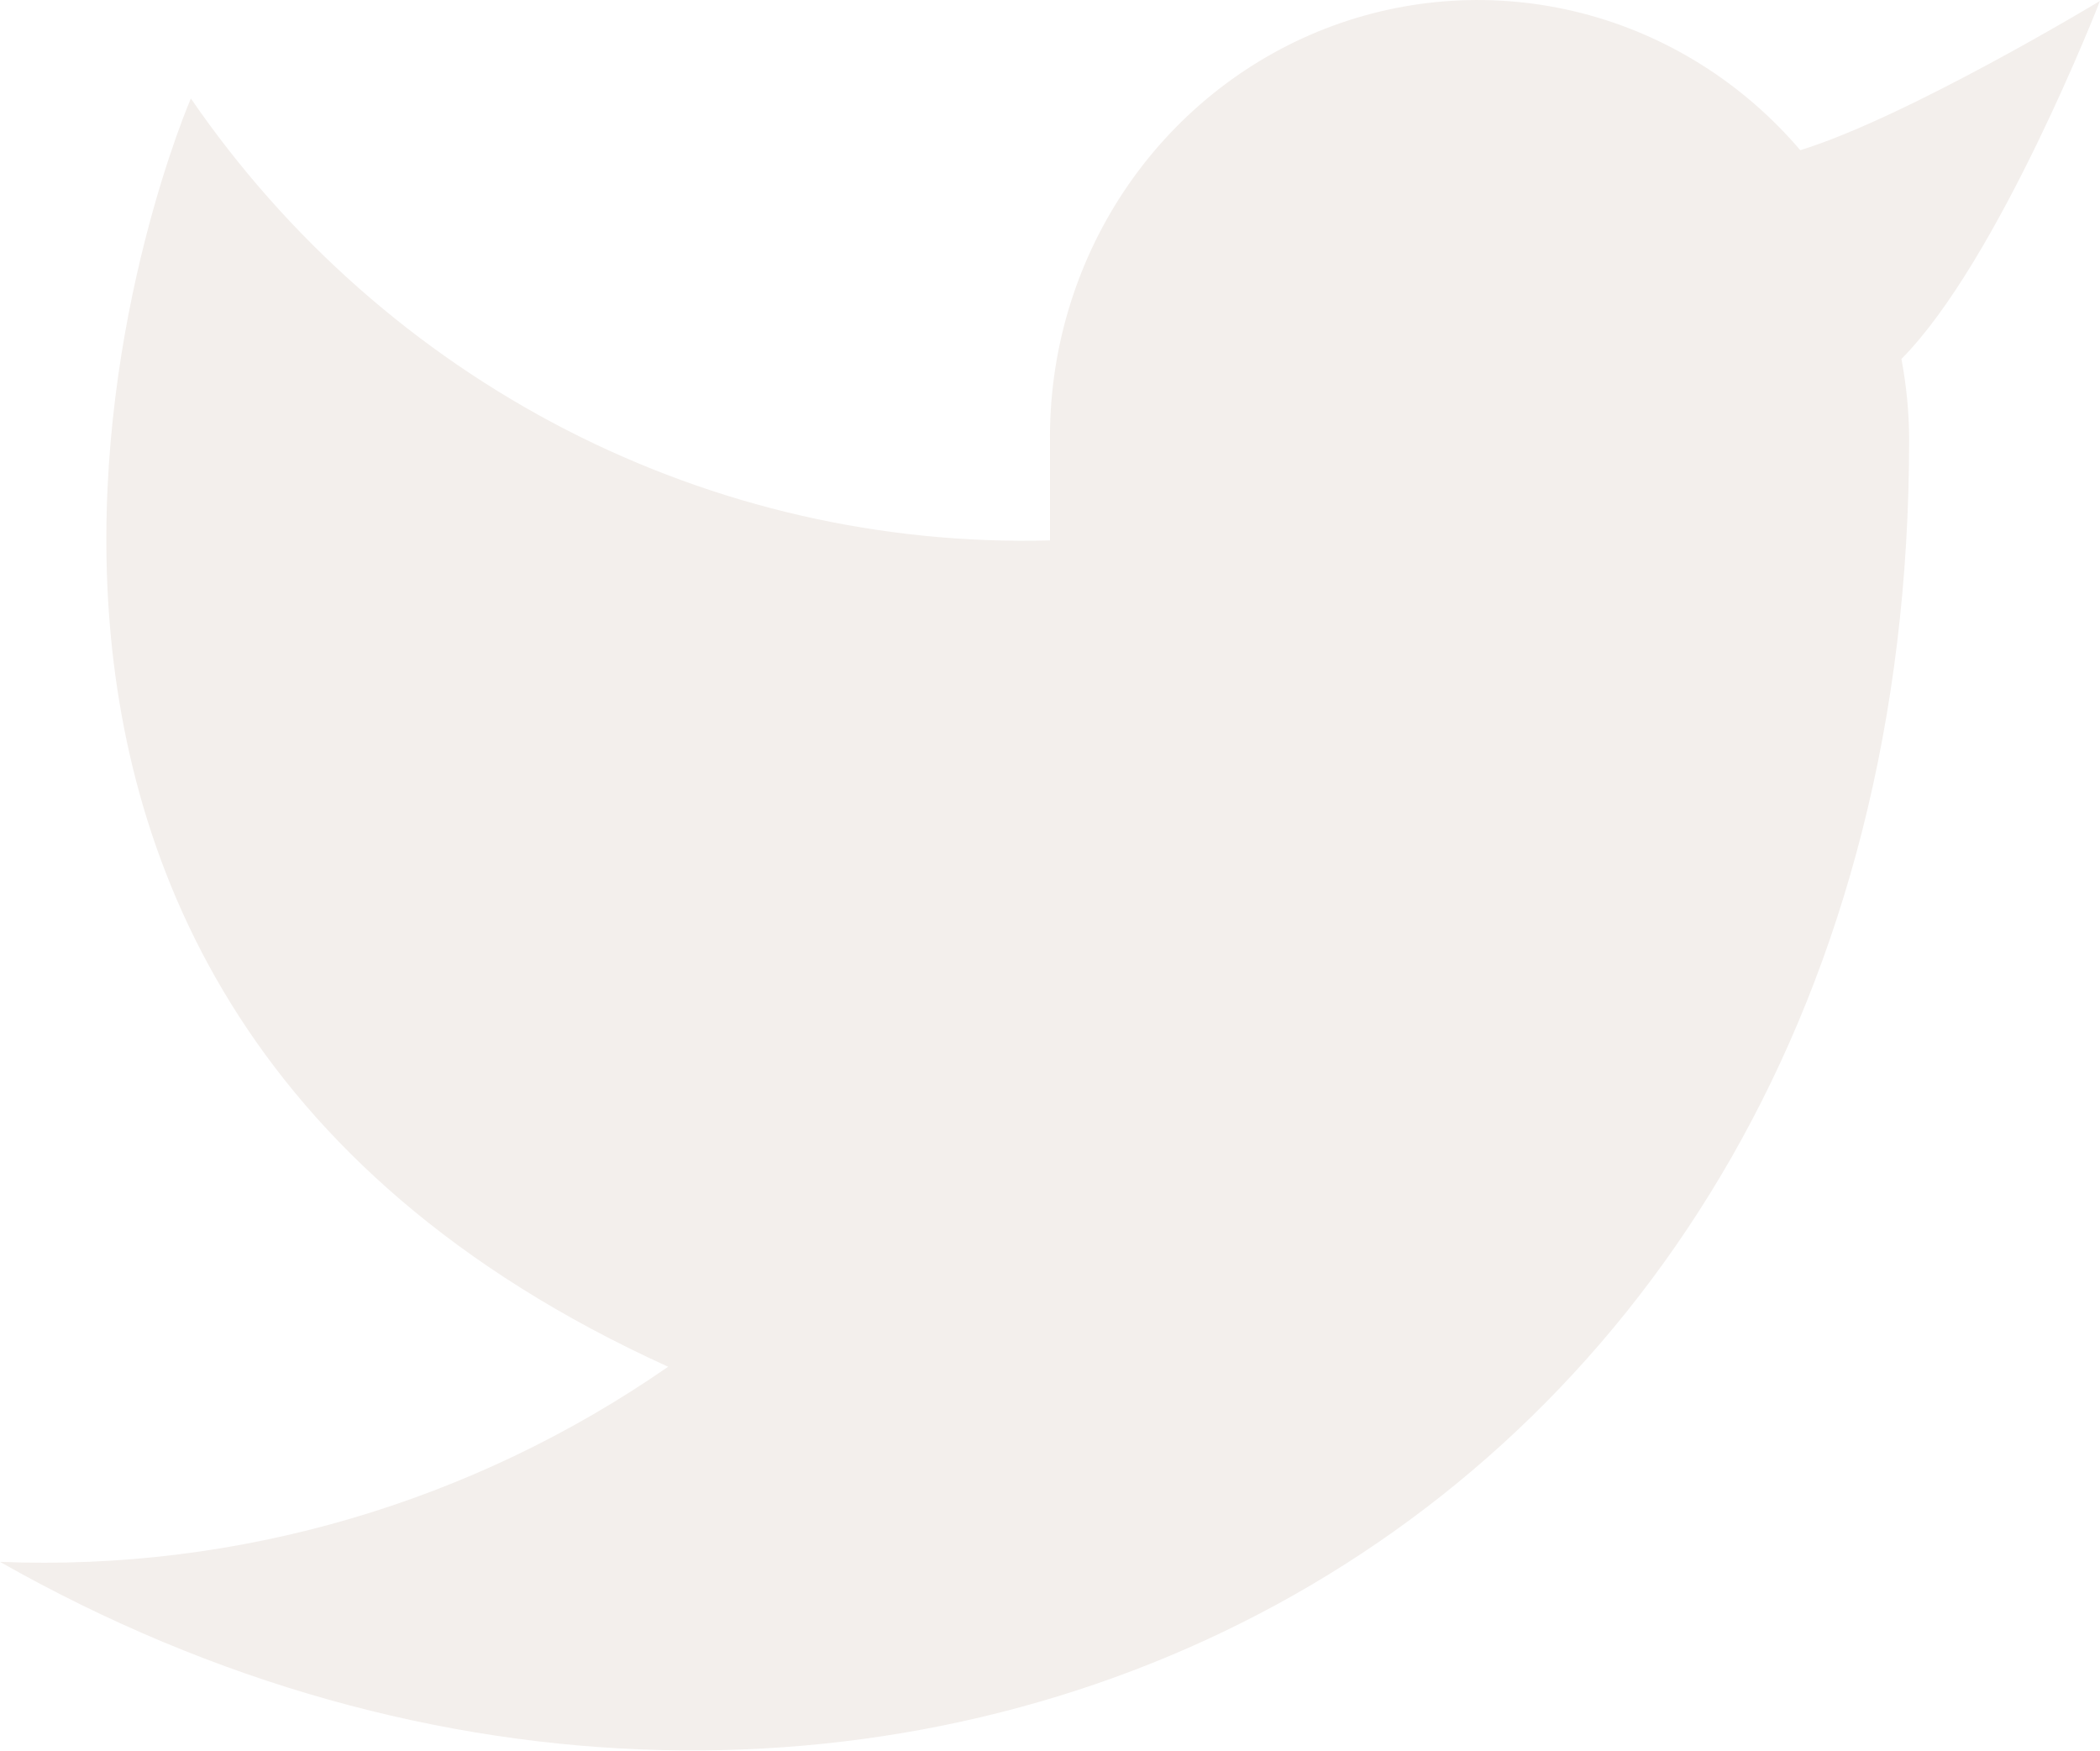
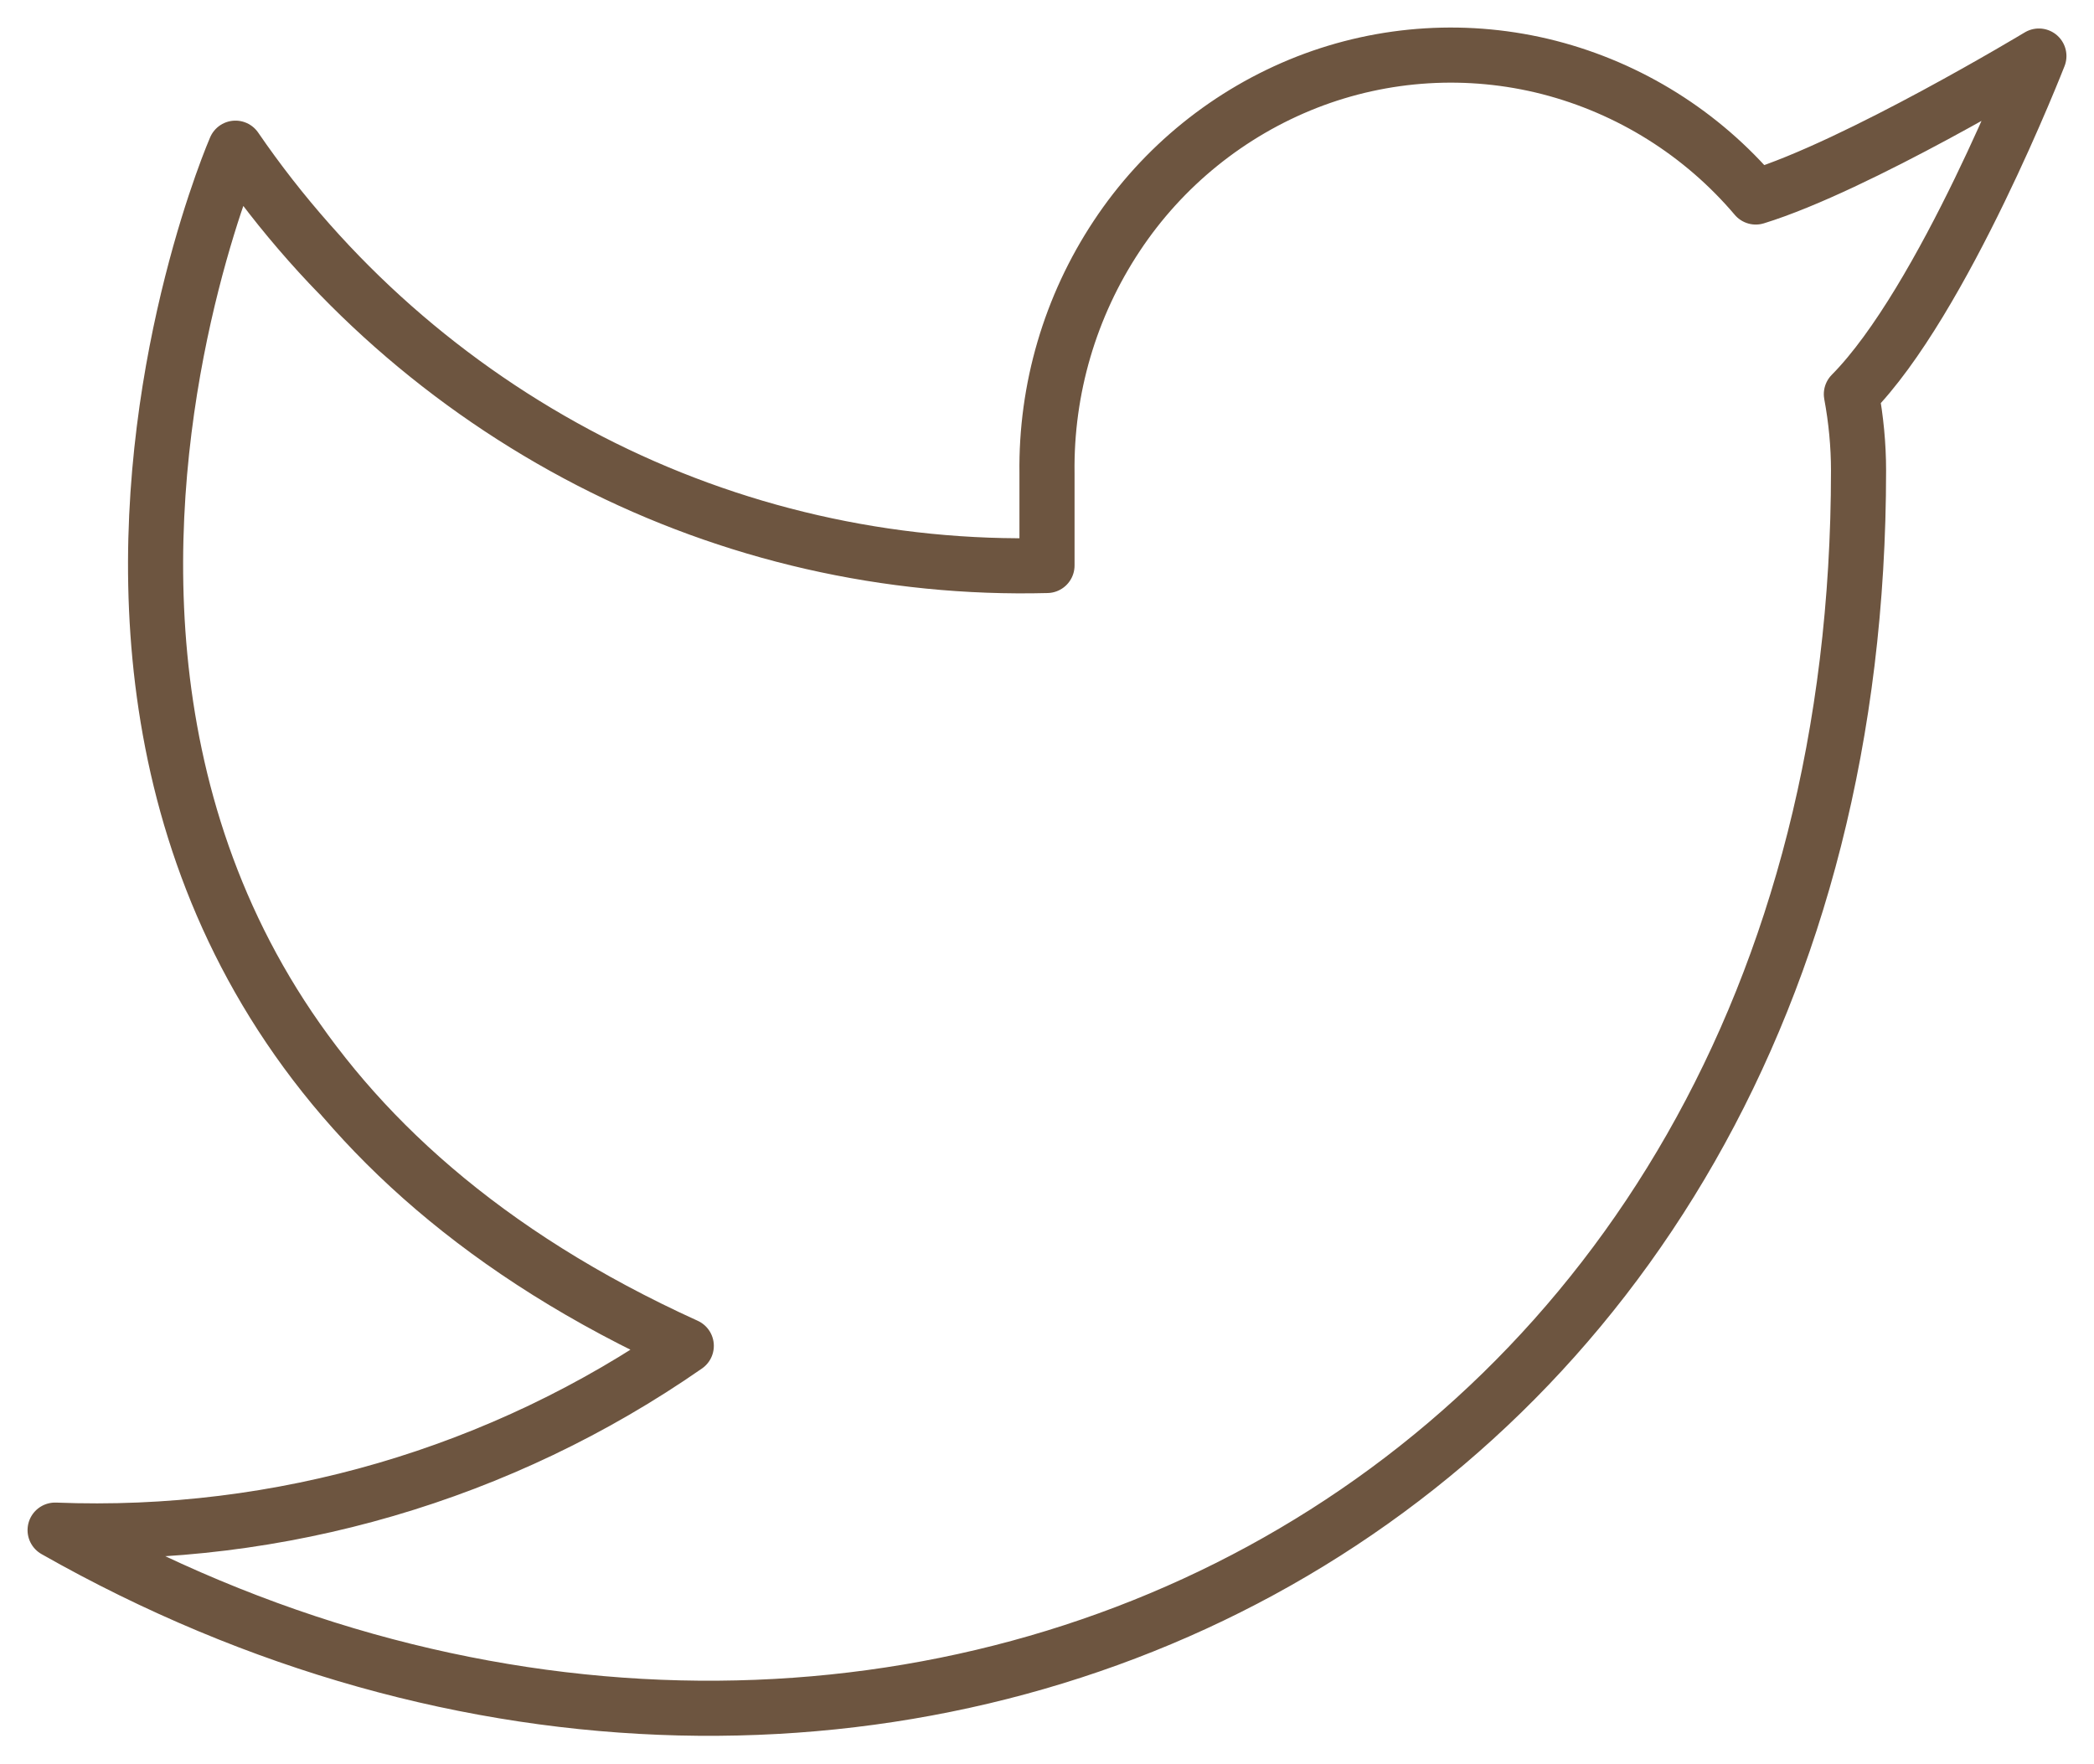
- <svg xmlns="http://www.w3.org/2000/svg" width="18" height="15" viewBox="0 0 18 15" fill="none">
-   <path d="M18 0.008C18 0.008 16.349 1.005 15.431 1.287C14.938 0.709 14.283 0.298 13.555 0.112C12.826 -0.074 12.06 -0.027 11.358 0.246C10.656 0.52 10.054 1.007 9.632 1.642C9.211 2.276 8.99 3.028 9 3.795V4.631C7.562 4.669 6.137 4.343 4.853 3.683C3.568 3.022 2.463 2.047 1.636 0.844C1.636 0.844 -1.636 8.368 5.727 11.712C4.042 12.88 2.035 13.466 0 13.384C7.364 17.563 16.364 13.384 16.364 3.77C16.364 3.538 16.341 3.305 16.298 3.076C17.133 2.235 18 0.008 18 0.008Z" fill="#F3EFEC" />
+ <svg xmlns="http://www.w3.org/2000/svg" width="38" height="32" fill="none">
+   <path d="M37 1.017s-3.302 1.993-5.138 2.558a7.308 7.308 0 0 0-3.752-2.351 7.184 7.184 0 0 0-4.394.268 7.36 7.36 0 0 0-3.451 2.791A7.607 7.607 0 0 0 19 8.591v1.671a17.136 17.136 0 0 1-8.295-1.896 17.557 17.557 0 0 1-6.432-5.677s-6.546 15.047 8.181 21.734A18.753 18.753 0 0 1 1 27.767c14.727 8.36 32.727 0 32.727-19.227 0-.464-.045-.93-.13-1.387C35.265 5.47 37 1.017 37 1.017Z" stroke="#6D5540" stroke-linecap="round" stroke-linejoin="round" />
</svg>
